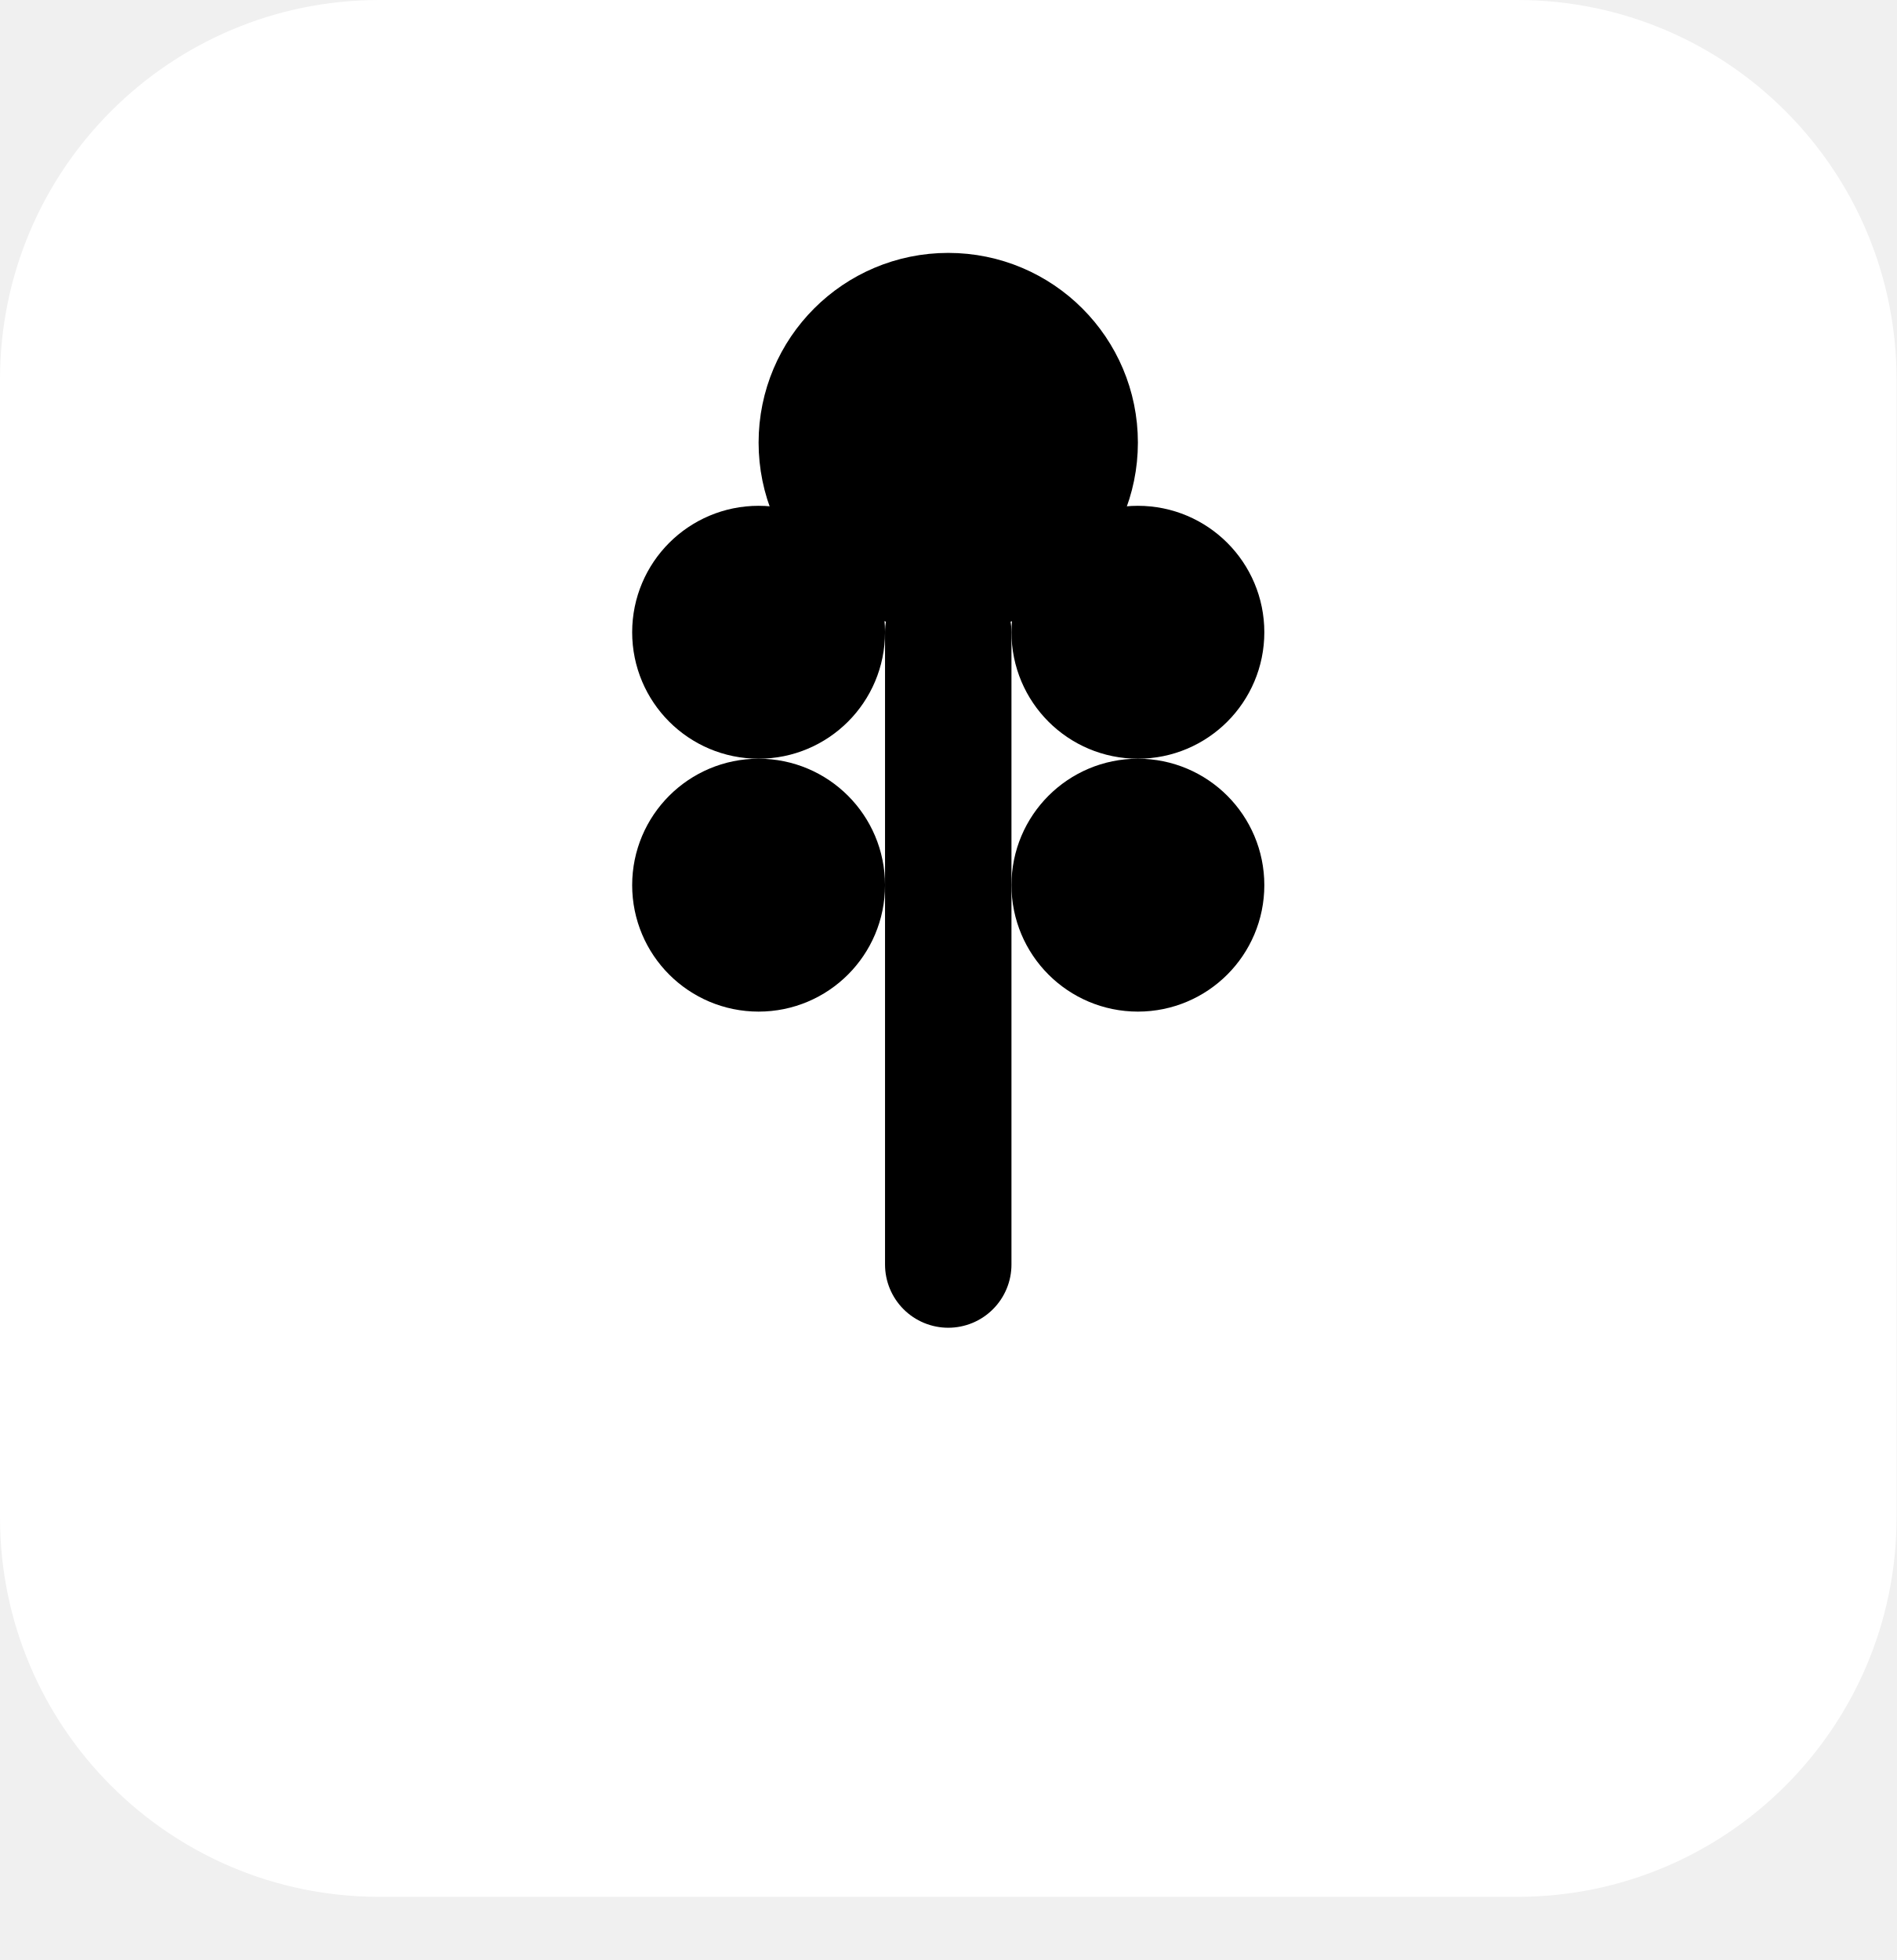
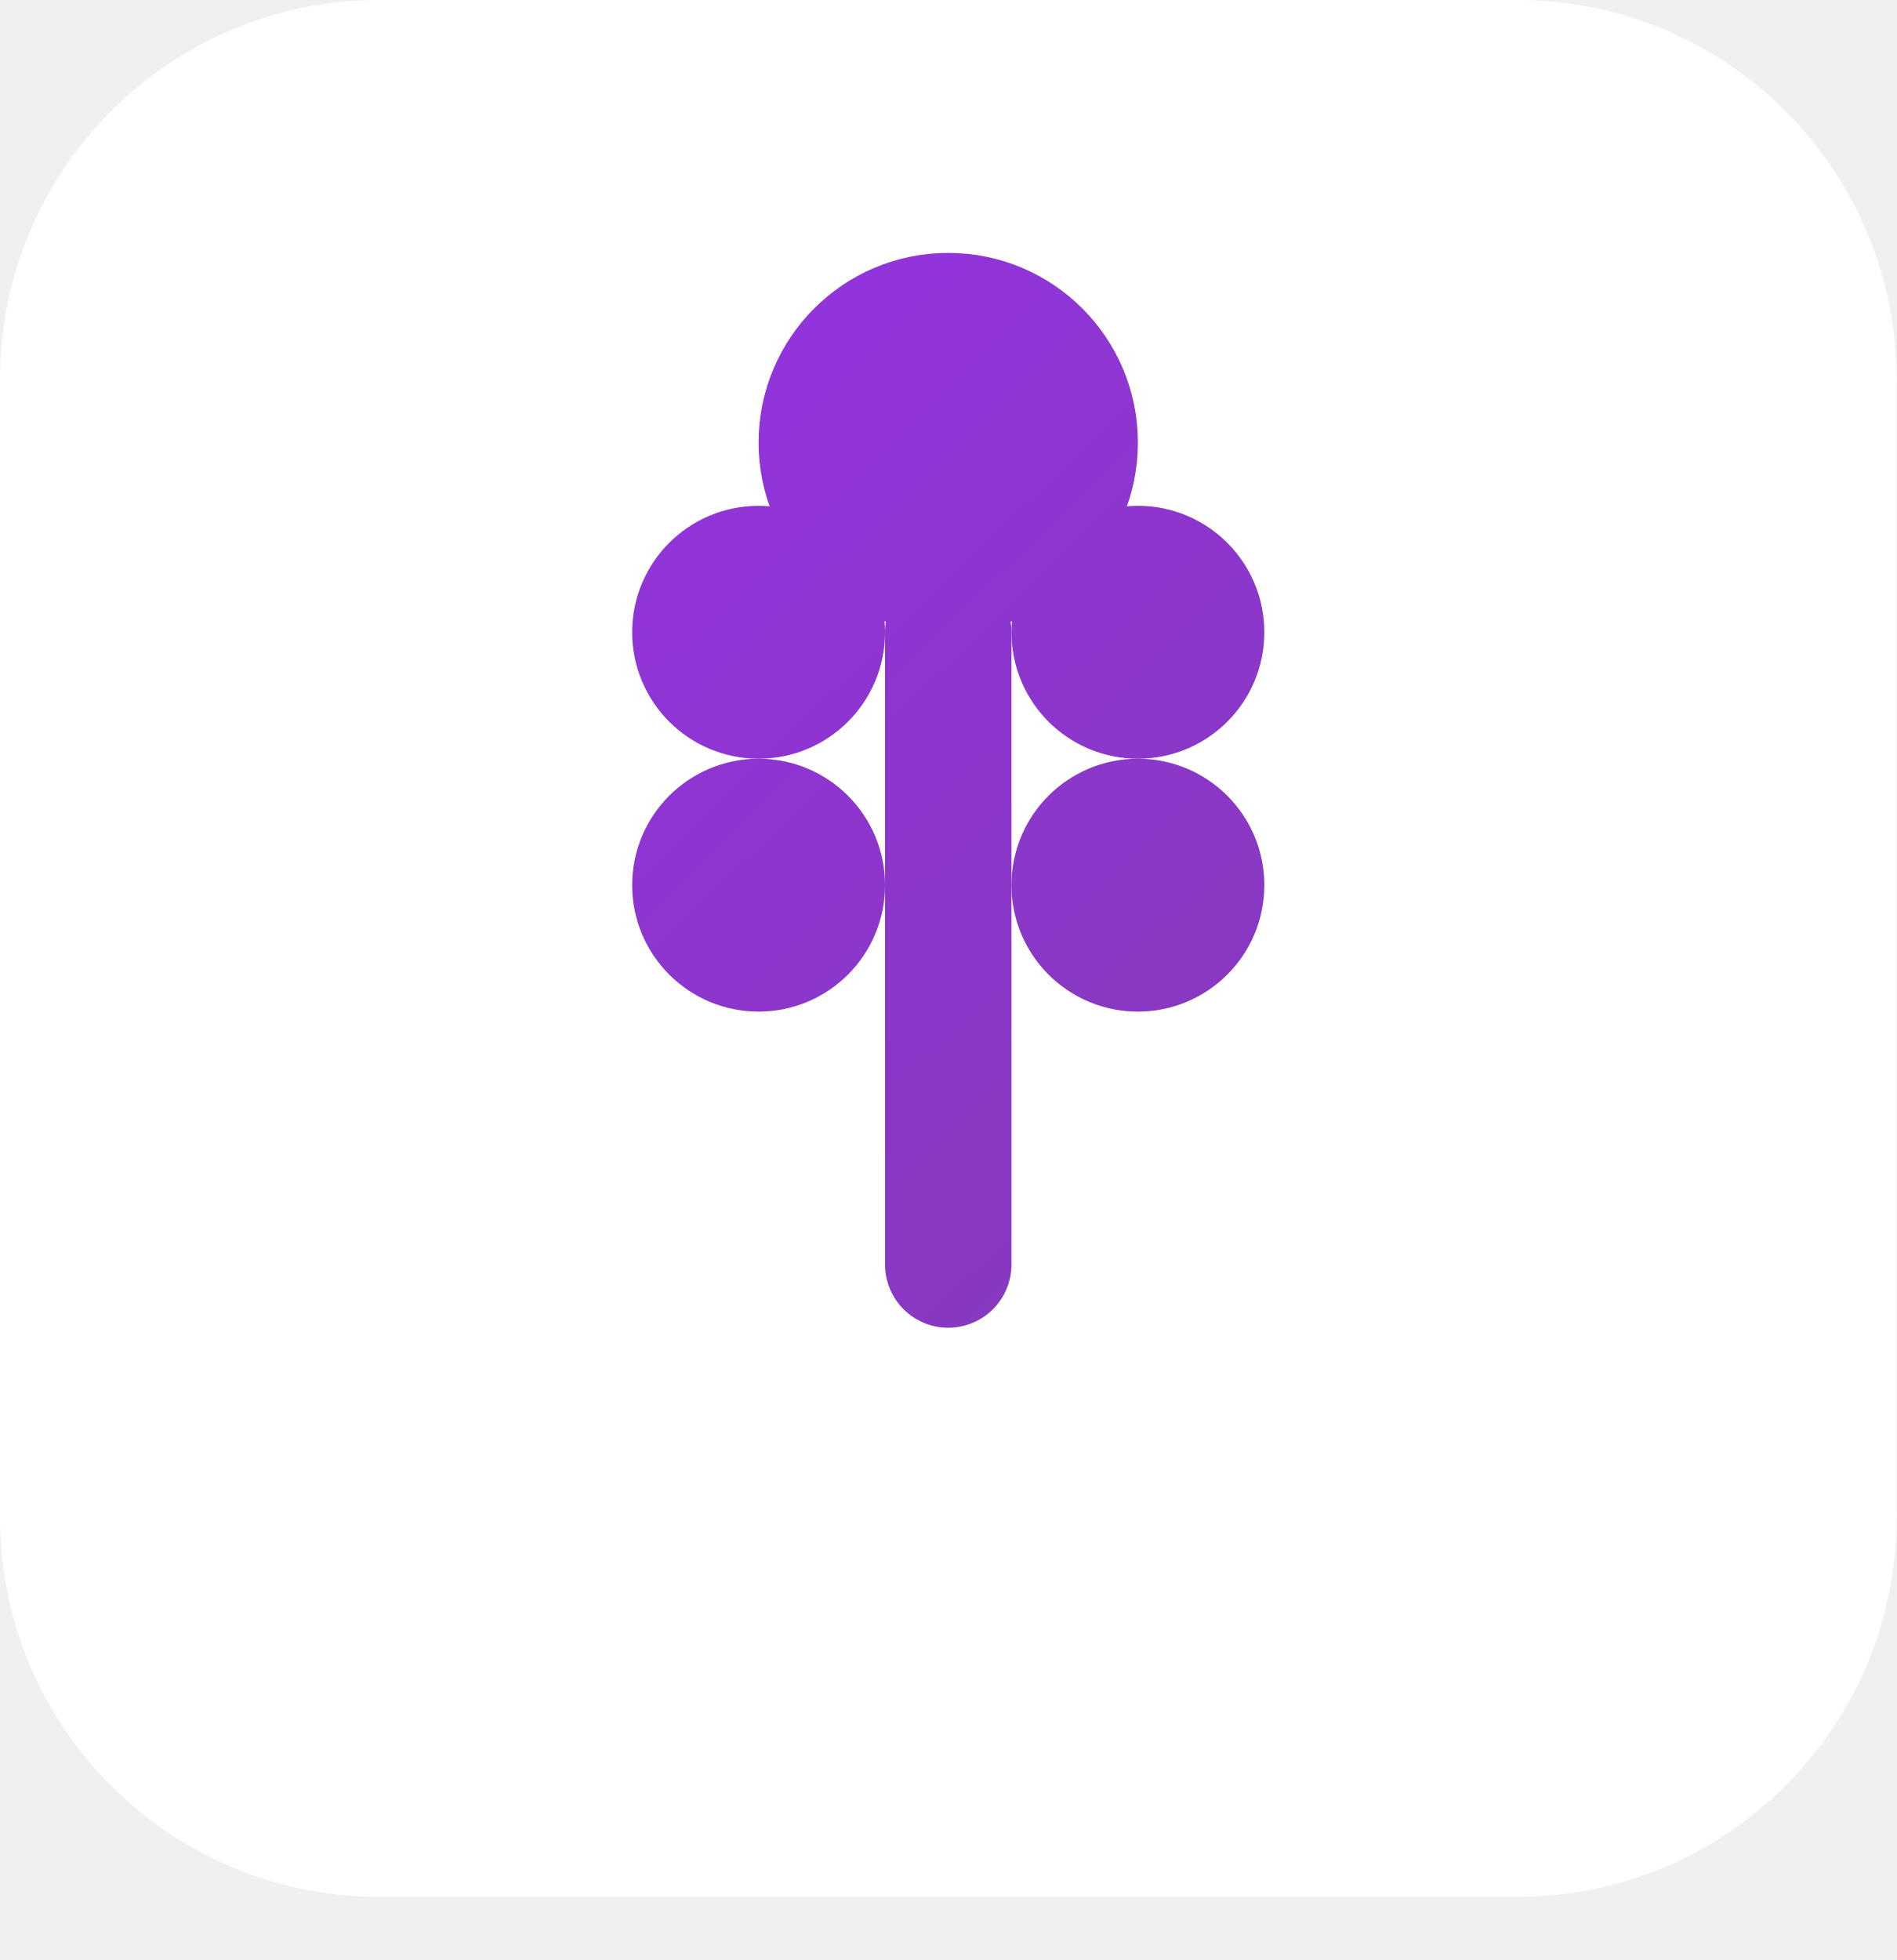
<svg xmlns="http://www.w3.org/2000/svg" width="30" height="31" viewBox="0 0 30 31">
  <rect width="30.001" height="30.001" rx="6" fill="white" />
-   <g fill="none" stroke="black" stroke-width="2">
+   <g fill="none" stroke="url(#gradient)" stroke-width="2">
    <line x1="15" y1="10" x2="15" y2="20" stroke-linecap="round" />
-     <circle cx="15" cy="7" r="2" fill="black" />
-     <circle cx="12" cy="10" r="1" fill="black" />
-     <circle cx="18" cy="10" r="1" fill="black" />
-     <circle cx="12" cy="14" r="1" fill="black" />
-     <circle cx="18" cy="14" r="1" fill="black" />
+     <circle cx="15" cy="7" r="2" fill="url(#gradient)" />
+     <circle cx="12" cy="10" r="1" fill="url(#gradient)" />
+     <circle cx="18" cy="10" r="1" fill="url(#gradient)" />
+     <circle cx="12" cy="14" r="1" fill="url(#gradient)" />
+     <circle cx="18" cy="14" r="1" fill="url(#gradient)" />
  </g>
  <defs>
-     <linearGradient id="paint0_linear_66_6" x1="-2" y1="15" x2="32" y2="15" gradientUnits="userSpaceOnUse">
-       <stop stop-color="#4C01E0" />
-       <stop offset="1" stop-color="#8C2BE2" />
+     <linearGradient id="gradient" x1="0%" y1="0%" x2="100%" y2="100%" gradientUnits="userSpaceOnUse">
+       <stop offset="0%" stop-color="#9B2FF5" />
+       <stop offset="100%" stop-color="#7A3F9B" />
    </linearGradient>
  </defs>
</svg>
